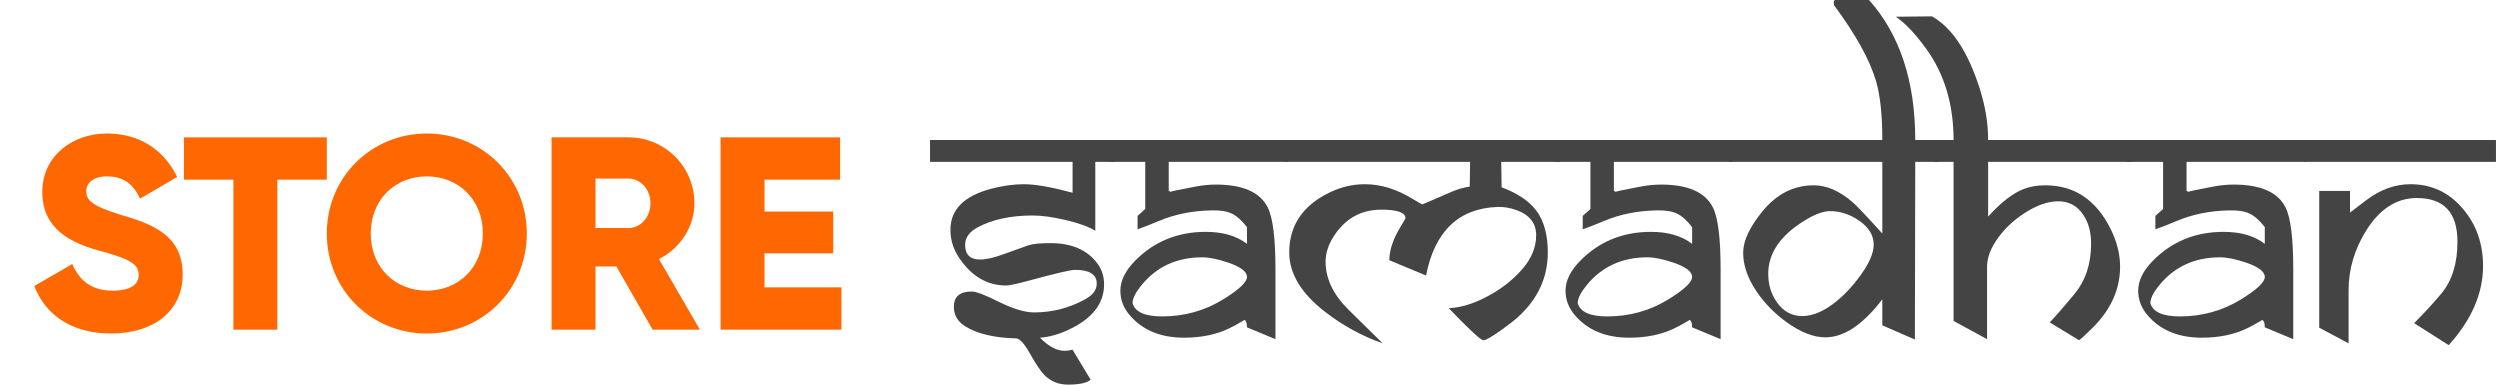
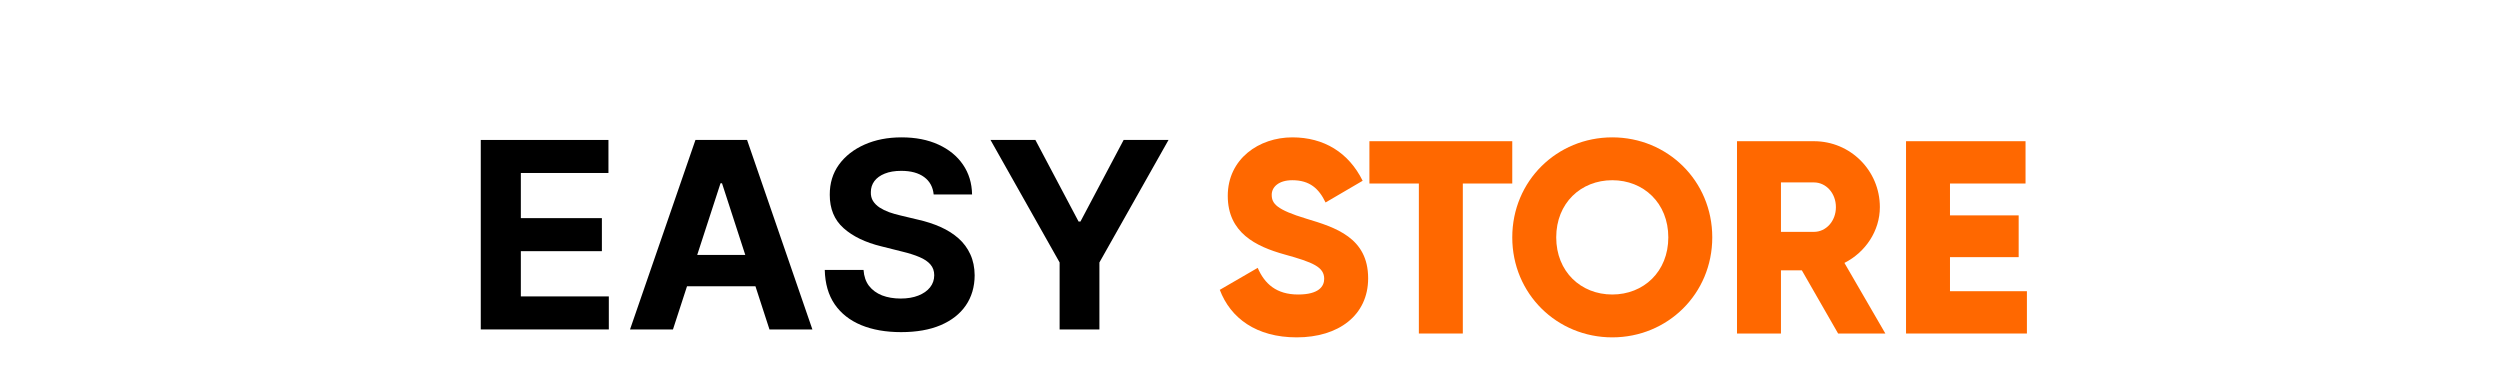
<svg xmlns="http://www.w3.org/2000/svg" width="182" height="28" viewBox="0 0 182 28" fill="none">
-   <path d="M81.159 11.783H79.738V16.8C79.226 16.491 78.487 16.226 77.522 16.006C76.618 15.794 75.836 15.688 75.176 15.688C73.585 15.688 72.251 15.975 71.174 16.549C70.565 16.875 70.261 17.303 70.261 17.833C70.261 18.539 70.626 18.892 71.356 18.892C71.799 18.892 72.377 18.759 73.09 18.495C73.55 18.327 74.141 18.115 74.863 17.859C75.167 17.753 75.706 17.7 76.479 17.7C77.983 17.7 79.104 18.172 79.843 19.117C80.199 19.567 80.377 20.096 80.377 20.705C80.377 22.109 79.508 23.212 77.77 24.015C77.049 24.351 76.362 24.54 75.71 24.584C76.336 25.22 76.931 25.538 77.496 25.538C77.679 25.538 77.874 25.511 78.083 25.458L79.399 27.643C79.13 27.881 78.578 28 77.744 28C77.066 28 76.492 27.766 76.023 27.298C75.771 27.042 75.415 26.508 74.954 25.697C74.563 24.999 74.237 24.646 73.976 24.637C72.369 24.593 71.13 24.298 70.261 23.75C69.714 23.406 69.44 22.934 69.44 22.334C69.44 21.592 69.874 21.222 70.743 21.222C71.065 21.222 71.734 21.478 72.751 21.99C73.776 22.493 74.62 22.744 75.28 22.744C76.601 22.744 77.839 22.427 78.995 21.791C79.56 21.482 79.843 21.103 79.843 20.652C79.843 19.982 79.321 19.646 78.278 19.646C77.957 19.646 76.918 19.885 75.163 20.361C74.129 20.644 73.494 20.785 73.259 20.785C71.878 20.785 70.739 20.123 69.844 18.799C69.409 18.164 69.192 17.48 69.192 16.747C69.183 15.255 70.187 14.249 72.204 13.729C73.029 13.517 73.807 13.411 74.537 13.411C75.371 13.411 76.553 13.618 78.083 14.033V11.783H67.706V10.194H81.159V11.783Z" fill="#444444" />
-   <path d="M93.765 11.783H85.083V13.901C85.118 13.901 85.153 13.918 85.187 13.954C85.222 13.989 85.252 14.007 85.279 14.007C85.209 14.007 85.17 14.002 85.161 13.993C85.161 13.949 85.809 13.808 87.104 13.57C87.582 13.482 88.055 13.437 88.525 13.437C90.48 13.437 91.736 13.993 92.292 15.105C92.666 15.847 92.853 17.343 92.853 19.593V24.69C92.67 24.62 91.979 24.333 90.78 23.83C90.78 23.547 90.723 23.366 90.61 23.287C90.15 23.561 89.772 23.768 89.476 23.909C88.538 24.359 87.447 24.584 86.204 24.584C84.492 24.584 83.171 24.037 82.241 22.943C81.789 22.413 81.563 21.822 81.563 21.169C81.563 20.436 81.92 19.708 82.632 18.984C84.014 17.581 85.731 16.879 87.781 16.879C89.024 16.879 90.024 17.171 90.78 17.753V16.535C90.397 16.041 90.024 15.71 89.659 15.542C89.302 15.375 88.811 15.3 88.186 15.317C86.786 15.344 85.505 15.604 84.34 16.098C83.819 16.319 83.31 16.518 82.815 16.694V15.714C82.928 15.617 83.093 15.472 83.31 15.277C83.345 15.233 83.367 15.207 83.375 15.198V11.783H80.703V10.194H93.765V11.783ZM90.78 20.163C90.78 19.774 90.323 19.426 89.411 19.117C88.655 18.861 88.025 18.733 87.521 18.733C85.687 18.733 84.218 19.404 83.115 20.745C82.671 21.284 82.45 21.725 82.45 22.069C82.632 22.713 83.349 23.035 84.601 23.035C86.217 23.035 87.695 22.625 89.033 21.804C90.198 21.089 90.78 20.542 90.78 20.163Z" fill="#444444" />
-   <path d="M113.593 11.783H109.291L109.317 13.636C110.499 14.077 111.351 14.655 111.872 15.37C112.411 16.112 112.68 17.113 112.68 18.375C112.68 20.194 111.963 21.756 110.529 23.062C110.26 23.309 109.847 23.631 109.291 24.028C108.604 24.523 108.17 24.77 107.987 24.77C107.805 24.77 106.966 23.993 105.471 22.44C106.393 22.387 107.353 22.087 108.352 21.54C109.3 21.028 110.104 20.401 110.764 19.66C111.477 18.865 111.833 18.022 111.833 17.131C111.833 16.248 111.351 15.635 110.386 15.291C109.917 15.123 109.452 15.048 108.991 15.066C106.175 15.181 104.45 16.844 103.816 20.057L101.143 18.945C101.143 18.203 101.426 17.374 101.991 16.456C102.199 16.12 102.308 15.931 102.317 15.886C102.317 15.472 101.73 15.264 100.557 15.264C99.053 15.264 97.884 15.935 97.05 17.277C96.685 17.868 96.503 18.459 96.503 19.051C96.503 20.286 97.063 21.456 98.184 22.559L100.661 24.995C99.149 24.465 97.745 23.697 96.451 22.691C94.721 21.35 93.856 19.911 93.856 18.375C93.856 16.434 94.821 14.986 96.75 14.033C97.593 13.618 98.462 13.411 99.358 13.411C100.505 13.411 101.652 13.759 102.799 14.457C103.234 14.722 103.486 14.863 103.555 14.88C104.216 14.589 104.941 14.276 105.732 13.94C106.149 13.764 106.571 13.645 106.997 13.583L107.023 11.783H93.465V10.194H113.593V11.783Z" fill="#444444" />
-   <path d="M126.173 11.783H117.491V13.901C117.525 13.901 117.56 13.918 117.595 13.954C117.63 13.989 117.66 14.007 117.686 14.007C117.617 14.007 117.578 14.002 117.569 13.993C117.569 13.949 118.216 13.808 119.511 13.57C119.989 13.482 120.463 13.437 120.932 13.437C122.888 13.437 124.143 13.993 124.7 15.105C125.073 15.847 125.26 17.343 125.26 19.593V24.69C125.078 24.62 124.387 24.333 123.187 23.83C123.187 23.547 123.131 23.366 123.018 23.287C122.557 23.561 122.179 23.768 121.884 23.909C120.945 24.359 119.854 24.584 118.612 24.584C116.9 24.584 115.579 24.037 114.649 22.943C114.197 22.413 113.971 21.822 113.971 21.169C113.971 20.436 114.327 19.708 115.04 18.984C116.422 17.581 118.138 16.879 120.189 16.879C121.432 16.879 122.431 17.171 123.187 17.753V16.535C122.805 16.041 122.431 15.71 122.066 15.542C121.71 15.375 121.219 15.3 120.593 15.317C119.194 15.344 117.912 15.604 116.748 16.098C116.226 16.319 115.718 16.518 115.222 16.694V15.714C115.335 15.617 115.5 15.472 115.718 15.277C115.752 15.233 115.774 15.207 115.783 15.198V11.783H113.111V10.194H126.173V11.783ZM123.187 20.163C123.187 19.774 122.731 19.426 121.819 19.117C121.062 18.861 120.432 18.733 119.928 18.733C118.095 18.733 116.626 19.404 115.522 20.745C115.079 21.284 114.857 21.725 114.857 22.069C115.04 22.713 115.757 23.035 117.008 23.035C118.625 23.035 120.102 22.625 121.441 21.804C122.605 21.089 123.187 20.542 123.187 20.163Z" fill="#444444" />
-   <path d="M141.138 11.783H139.43L139.404 24.717L137.032 23.684V21.791C135.624 23.636 134.242 24.558 132.886 24.558C132.026 24.558 131.087 24.192 130.07 23.459C129.201 22.832 128.48 22.1 127.906 21.262C127.229 20.273 126.894 19.311 126.903 18.375C126.911 17.519 127.376 16.526 128.297 15.397C129.332 14.126 130.579 13.49 132.039 13.49C132.969 13.49 133.903 13.892 134.842 14.695C135.128 14.933 135.858 15.701 137.032 16.999V11.783H125.873V10.194H137.032C137.032 8.367 136.88 6.937 136.575 5.904C136.123 4.369 135.115 2.542 133.551 0.424C133.516 0.406 133.499 0.335 133.499 0.212C133.499 0.106 133.525 0.035 133.577 0H136.067C138.309 2.515 139.43 5.913 139.43 10.194H141.138V11.783ZM136.406 17.806C136.406 17.118 136.037 16.526 135.298 16.032C134.637 15.591 133.951 15.37 133.238 15.37C132.717 15.37 132.065 15.617 131.283 16.112C129.579 17.188 128.728 18.459 128.728 19.924C128.728 20.727 128.941 21.425 129.366 22.016C129.836 22.678 130.448 23.009 131.205 23.009C131.987 23.009 132.821 22.647 133.707 21.923C134.324 21.42 134.898 20.802 135.428 20.07C136.08 19.17 136.406 18.415 136.406 17.806Z" fill="#444444" />
-   <path d="M155.256 11.783H144.736V15.767C145.683 14.717 146.561 14.042 147.369 13.742C147.821 13.574 148.329 13.49 148.894 13.49C151.015 13.49 152.601 14.549 153.653 16.668C154.113 17.594 154.343 18.508 154.343 19.408C154.343 21.05 153.679 22.532 152.349 23.856C151.906 24.298 151.575 24.602 151.358 24.77L149.22 23.472C149.759 22.899 150.372 22.193 151.058 21.354C151.832 20.41 152.223 19.218 152.232 17.78C152.24 16.924 152.049 16.209 151.658 15.635C151.215 14.964 150.589 14.638 149.781 14.655C149.033 14.673 148.234 14.96 147.382 15.516C146.617 16.01 145.983 16.601 145.479 17.29C144.931 18.031 144.658 18.746 144.658 19.434V24.69L142.22 23.366V11.783H140.786V10.194H142.22C142.22 7.599 141.555 5.384 140.225 3.548C139.426 2.445 138.687 1.668 138.009 1.218L140.643 1.191C142.103 2.003 143.263 3.755 144.123 6.447C144.532 7.727 144.736 8.976 144.736 10.194H155.256V11.783Z" fill="#444444" />
-   <path d="M167.862 11.783H159.18V13.901C159.215 13.901 159.249 13.918 159.284 13.954C159.319 13.989 159.349 14.007 159.375 14.007C159.306 14.007 159.267 14.002 159.258 13.993C159.258 13.949 159.905 13.808 161.2 13.57C161.678 13.482 162.152 13.437 162.621 13.437C164.577 13.437 165.833 13.993 166.389 15.105C166.762 15.847 166.949 17.343 166.949 19.593V24.69C166.767 24.62 166.076 24.333 164.877 23.83C164.877 23.547 164.82 23.366 164.707 23.287C164.246 23.561 163.868 23.768 163.573 23.909C162.634 24.359 161.544 24.584 160.301 24.584C158.589 24.584 157.268 24.037 156.338 22.943C155.886 22.413 155.66 21.822 155.66 21.169C155.66 20.436 156.016 19.708 156.729 18.984C158.111 17.581 159.827 16.879 161.878 16.879C163.121 16.879 164.12 17.171 164.877 17.753V16.535C164.494 16.041 164.12 15.71 163.755 15.542C163.399 15.375 162.908 15.3 162.282 15.317C160.883 15.344 159.601 15.604 158.437 16.098C157.915 16.319 157.407 16.518 156.912 16.694V15.714C157.025 15.617 157.19 15.472 157.407 15.277C157.442 15.233 157.463 15.207 157.472 15.198V11.783H154.8V10.194H167.862V11.783ZM164.877 20.163C164.877 19.774 164.42 19.426 163.508 19.117C162.752 18.861 162.122 18.733 161.618 18.733C159.784 18.733 158.315 19.404 157.211 20.745C156.768 21.284 156.547 21.725 156.547 22.069C156.729 22.713 157.446 23.035 158.697 23.035C160.314 23.035 161.791 22.625 163.13 21.804C164.294 21.089 164.877 20.542 164.877 20.163Z" fill="#444444" />
-   <path d="M181.706 11.783H167.692V10.194H181.706V11.783ZM178.903 17.594C178.903 15.476 177.917 14.417 175.944 14.417C174.484 14.417 173.263 15.194 172.281 16.747C171.412 18.124 170.977 19.589 170.977 21.142V24.995L168.84 23.856V13.901H171.082V15.476L172.242 14.589C173.267 13.804 174.349 13.411 175.488 13.411C177.035 13.411 178.317 14.02 179.333 15.238C180.289 16.385 180.767 17.758 180.767 19.355C180.767 21.358 179.933 23.283 178.265 25.127L175.749 23.525C176.531 22.74 177.196 22.016 177.743 21.354C178.517 20.419 178.903 19.165 178.903 17.594Z" fill="#444444" />
-   <path d="M8.1 24.28C11.14 24.28 13.3 22.68 13.3 19.98C13.3 17.02 10.92 16.28 8.8 15.64C6.62 14.98 6.28 14.54 6.28 13.9C6.28 13.34 6.78 12.84 7.78 12.84C9.06 12.84 9.72 13.46 10.2 14.46L12.9 12.88C11.88 10.82 10.08 9.72 7.78 9.72C5.36 9.72 3.08 11.28 3.08 13.98C3.08 16.66 5.12 17.66 7.2 18.24C9.3 18.82 10.1 19.16 10.1 20.02C10.1 20.56 9.72 21.16 8.2 21.16C6.62 21.16 5.76 20.38 5.26 19.22L2.5 20.82C3.28 22.88 5.16 24.28 8.1 24.28Z" fill="#FF6800" />
-   <path d="M23.791 10H13.391V13.08H16.991V24H20.191V13.08H23.791V10Z" fill="#FF6800" />
-   <path d="M31.071 24.28C35.091 24.28 38.351 21.12 38.351 17C38.351 12.88 35.091 9.72 31.071 9.72C27.051 9.72 23.791 12.88 23.791 17C23.791 21.12 27.051 24.28 31.071 24.28ZM31.071 21.16C28.791 21.16 26.991 19.5 26.991 17C26.991 14.5 28.791 12.84 31.071 12.84C33.351 12.84 35.151 14.5 35.151 17C35.151 19.5 33.351 21.16 31.071 21.16Z" fill="#FF6800" />
-   <path d="M47.513 24H50.953L47.973 18.86C49.513 18.08 50.553 16.52 50.553 14.8C50.553 12.14 48.413 10 45.753 10H40.153V24H43.353V19.4H44.873L47.513 24ZM43.353 13H45.753C46.633 13 47.353 13.78 47.353 14.8C47.353 15.82 46.633 16.6 45.753 16.6H43.353V13Z" fill="#FF6800" />
-   <path d="M55.658 20.92V18.44H60.658V15.4H55.658V13.08H61.158V10H52.458V24H61.258V20.92H55.658Z" fill="#FF6800" />
+   <path d="M94.401 24.56C97.441 24.56 99.601 22.96 99.601 20.26C99.601 17.3 97.221 16.56 95.101 15.92C92.921 15.26 92.581 14.82 92.581 14.18C92.581 13.62 93.081 13.12 94.081 13.12C95.361 13.12 96.021 13.74 96.501 14.74L99.201 13.16C98.181 11.1 96.381 10 94.081 10C91.661 10 89.381 11.56 89.381 14.26C89.381 16.94 91.421 17.94 93.501 18.52C95.601 19.1 96.401 19.44 96.401 20.3C96.401 20.84 96.021 21.44 94.501 21.44C92.921 21.44 92.061 20.66 91.561 19.5L88.801 21.1C89.581 23.16 91.461 24.56 94.401 24.56Z" fill="#FF6800" />
+   <path d="M110.093 10.28H99.693V13.36H103.293V24.28H106.493V13.36H110.093V10.28Z" fill="#FF6800" />
+   <path d="M117.373 24.56C121.393 24.56 124.653 21.4 124.653 17.28C124.653 13.16 121.393 10 117.373 10C113.353 10 110.093 13.16 110.093 17.28C110.093 21.4 113.353 24.56 117.373 24.56ZM117.373 21.44C115.093 21.44 113.293 19.78 113.293 17.28C113.293 14.78 115.093 13.12 117.373 13.12C119.653 13.12 121.453 14.78 121.453 17.28C121.453 19.78 119.653 21.44 117.373 21.44Z" fill="#FF6800" />
+   <path d="M133.814 24.28H137.254L134.274 19.14C135.814 18.36 136.854 16.8 136.854 15.08C136.854 12.42 134.714 10.28 132.054 10.28H126.454V24.28H129.654V19.68H131.174L133.814 24.28ZM129.654 13.28H132.054C132.934 13.28 133.654 14.06 133.654 15.08C133.654 16.1 132.934 16.88 132.054 16.88H129.654V13.28Z" fill="#FF6800" />
+   <path d="M141.959 21.2V18.72H146.959V15.68H141.959V13.36H147.459V10.28H138.759V24.28H147.559V21.2H141.959Z" fill="#FF6800" />
+   <path d="M35 23.983V10.189H44.295V12.593H37.917V15.88H43.817V18.285H37.917V21.579H44.322V23.983H35Z" fill="black" />
+   <path d="M48.992 23.983H45.866L50.629 10.189H54.387L59.142 23.983H56.017L52.562 13.341H52.454L48.992 23.983ZM48.796 18.561H56.179V20.838H48.796V18.561Z" fill="black" />
+   <path d="M67.971 14.156C67.917 13.613 67.686 13.191 67.278 12.89C66.869 12.589 66.314 12.438 65.614 12.438C65.138 12.438 64.736 12.506 64.408 12.64C64.08 12.771 63.829 12.953 63.654 13.186C63.483 13.419 63.398 13.684 63.398 13.981C63.389 14.228 63.44 14.443 63.553 14.627C63.669 14.812 63.829 14.971 64.031 15.106C64.233 15.236 64.466 15.35 64.731 15.449C64.996 15.543 65.279 15.624 65.58 15.692L66.82 15.988C67.421 16.123 67.974 16.302 68.476 16.527C68.979 16.751 69.415 17.028 69.783 17.355C70.151 17.683 70.436 18.069 70.639 18.514C70.845 18.959 70.951 19.468 70.955 20.043C70.951 20.887 70.735 21.619 70.309 22.239C69.886 22.854 69.276 23.332 68.476 23.674C67.682 24.01 66.723 24.179 65.6 24.179C64.487 24.179 63.517 24.008 62.691 23.667C61.869 23.326 61.227 22.82 60.764 22.151C60.306 21.478 60.066 20.645 60.043 19.652H62.866C62.897 20.115 63.029 20.501 63.263 20.811C63.501 21.116 63.818 21.347 64.213 21.505C64.612 21.657 65.064 21.734 65.567 21.734C66.061 21.734 66.489 21.662 66.853 21.518C67.221 21.374 67.507 21.174 67.709 20.919C67.911 20.663 68.012 20.369 68.012 20.036C68.012 19.726 67.92 19.466 67.736 19.255C67.556 19.044 67.291 18.864 66.941 18.716C66.595 18.568 66.171 18.433 65.668 18.312L64.166 17.935C63.003 17.652 62.084 17.209 61.411 16.608C60.737 16.006 60.403 15.195 60.407 14.176C60.403 13.341 60.625 12.611 61.074 11.987C61.527 11.363 62.149 10.876 62.94 10.525C63.73 10.175 64.628 10 65.634 10C66.658 10 67.551 10.175 68.315 10.525C69.083 10.876 69.68 11.363 70.106 11.987C70.533 12.611 70.753 13.334 70.767 14.156H67.971Z" fill="black" />
+   <path d="M72.109 10.189H75.376L78.521 16.13H78.656L81.801 10.189H85.068L80.037 19.107V23.983H77.14V19.107L72.109 10.189Z" fill="black" />
</svg>
